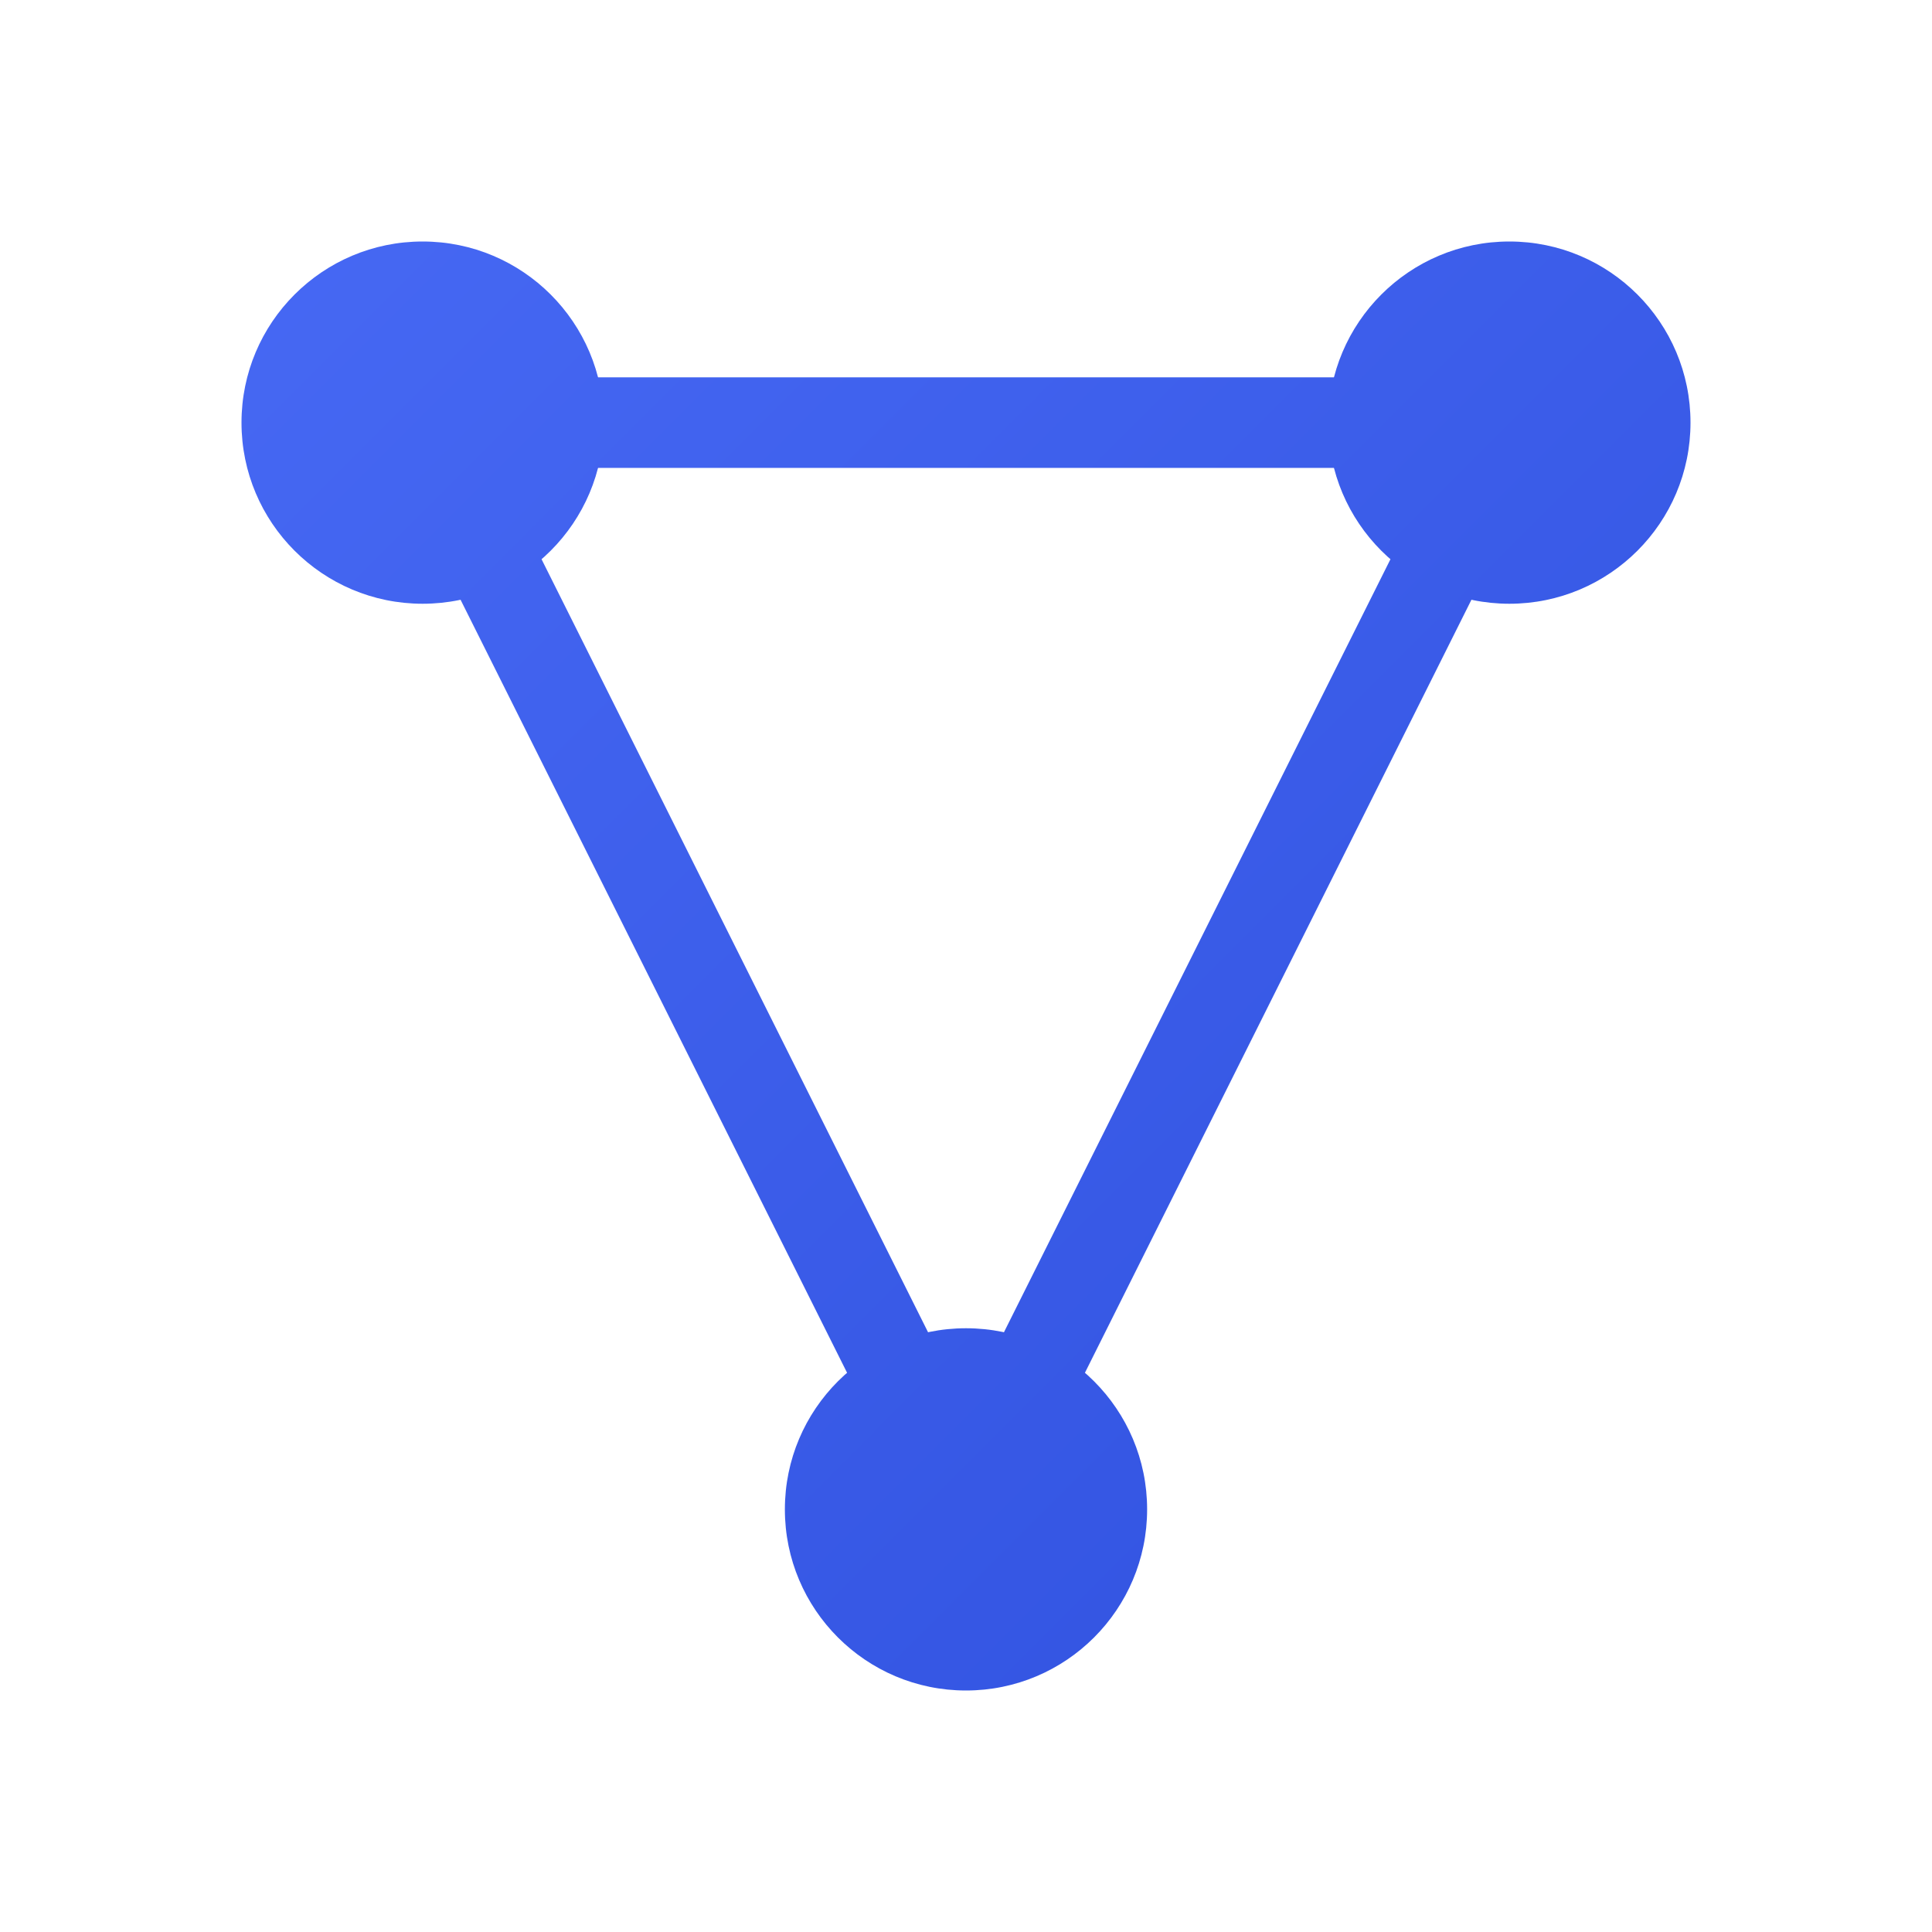
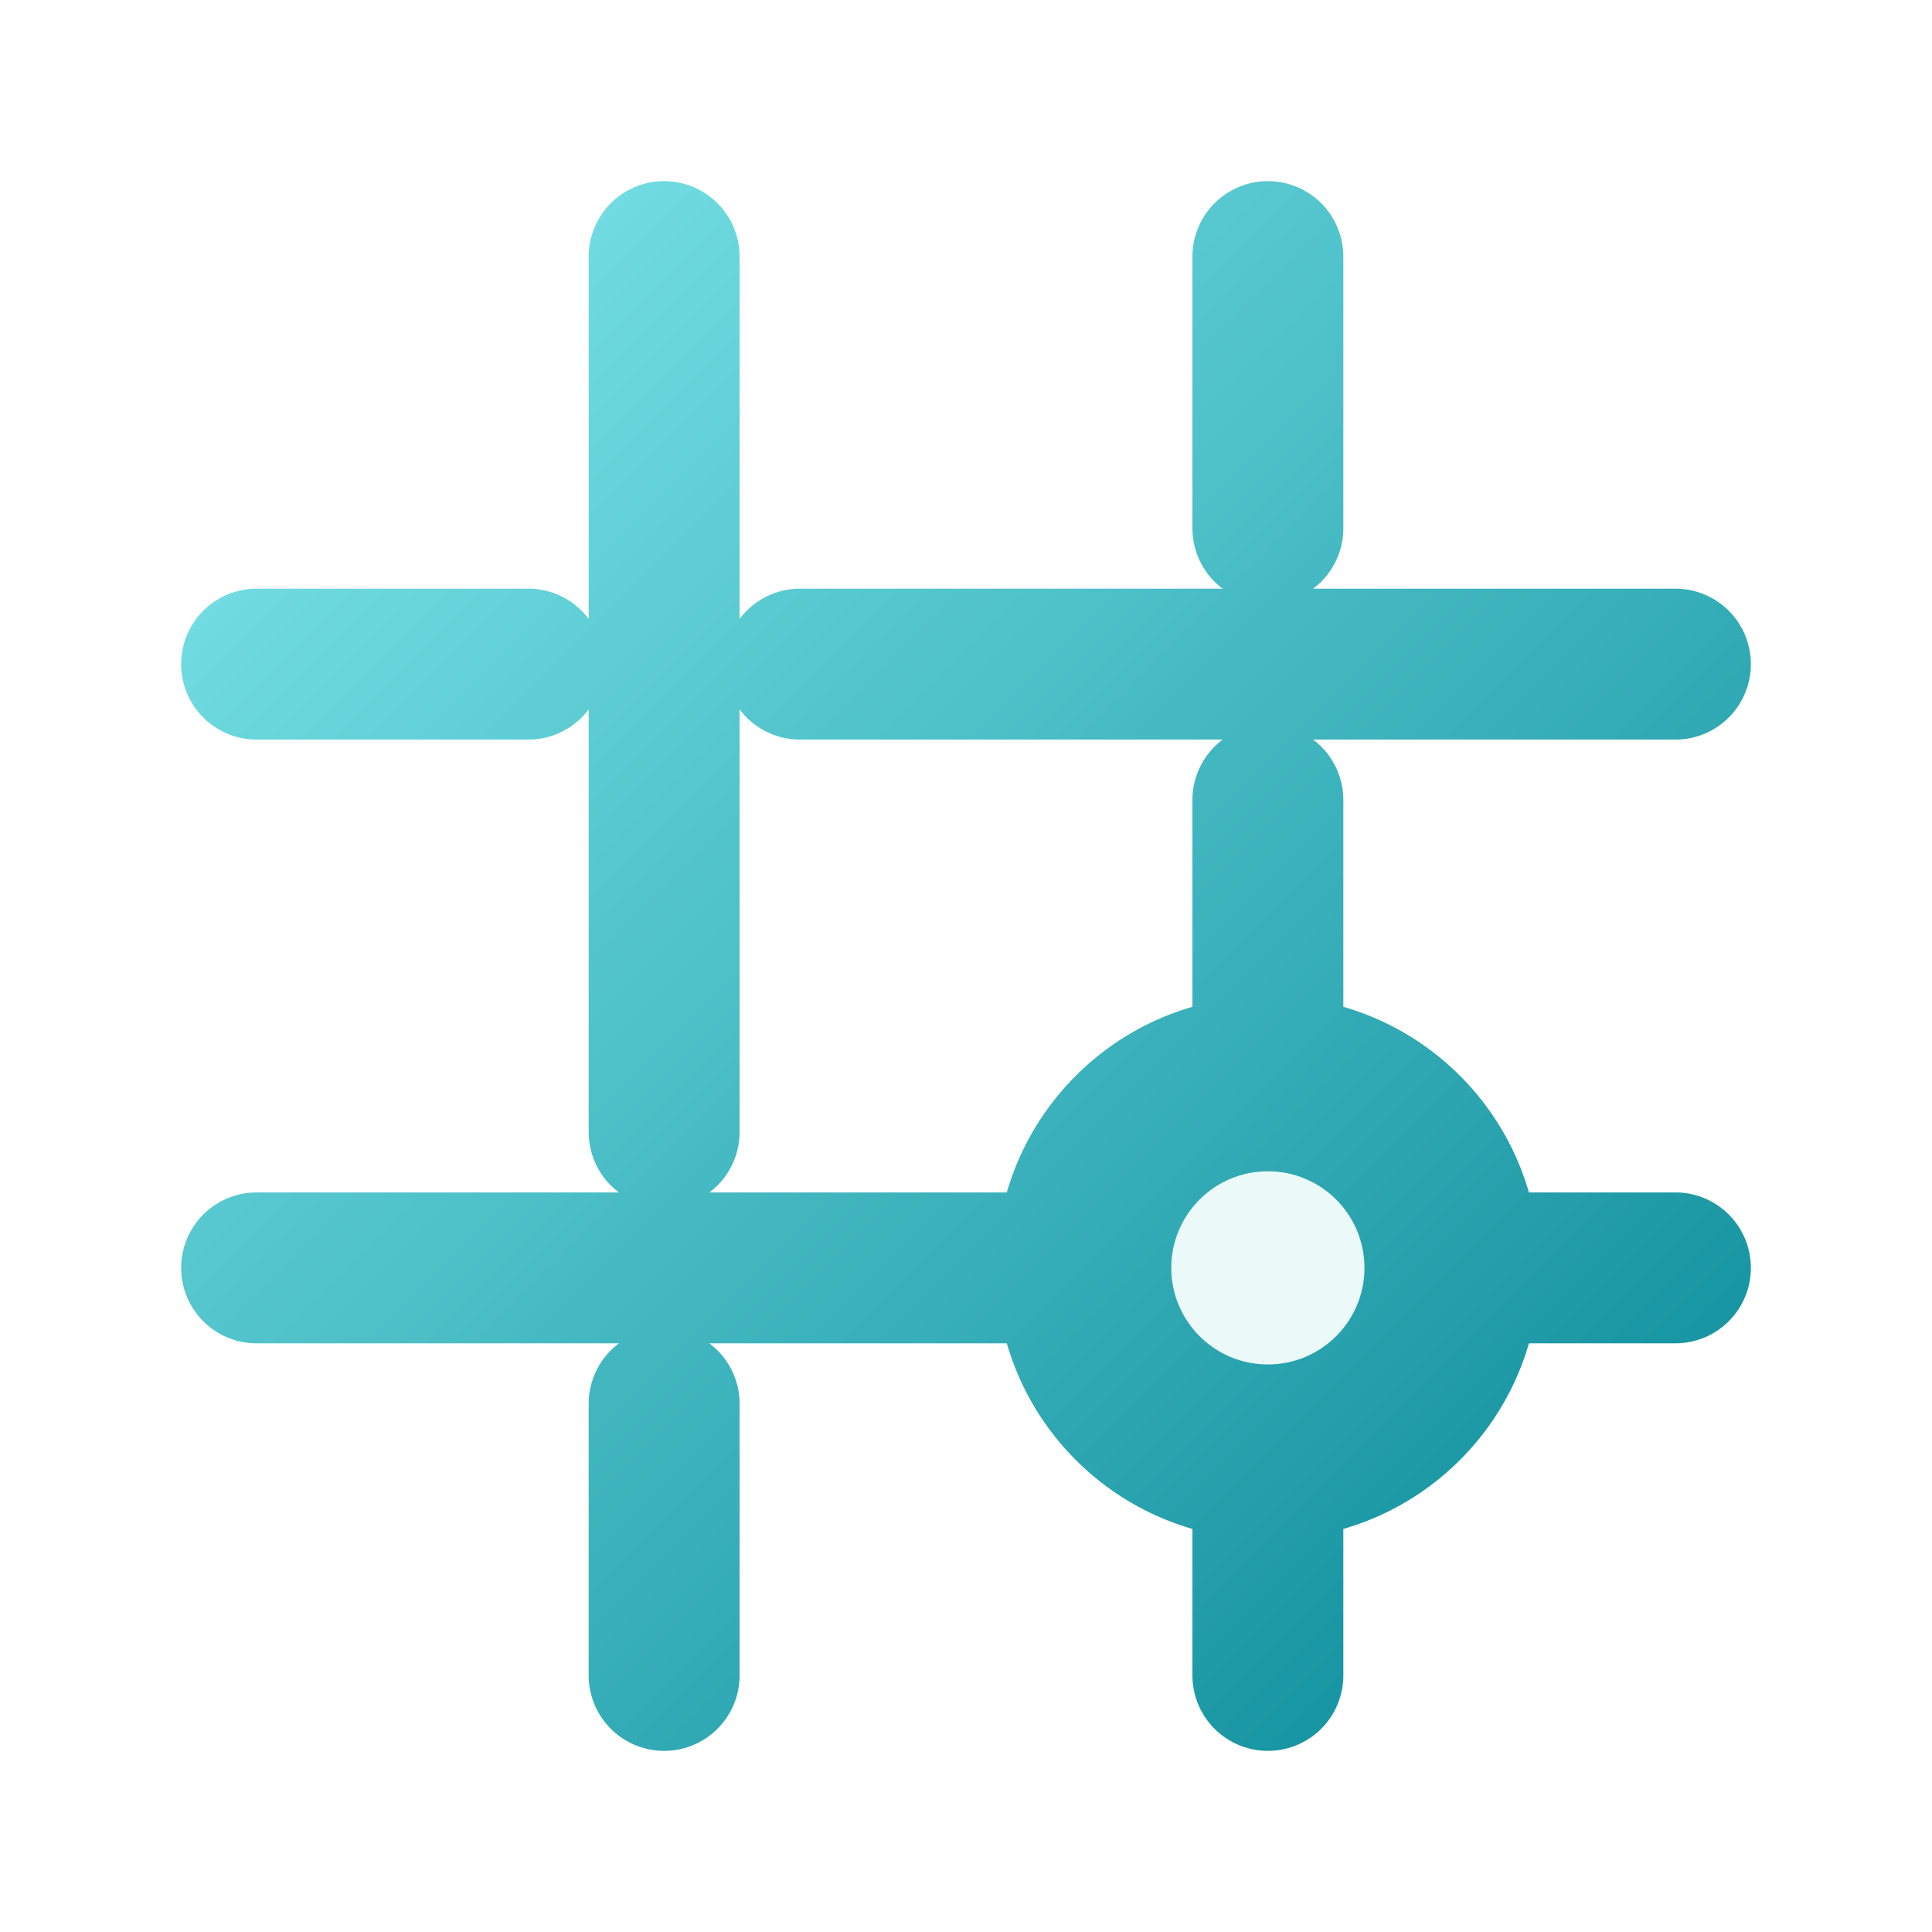
- <svg xmlns="http://www.w3.org/2000/svg" viewBox="0 0 64 64" width="64" height="64">
+ <svg xmlns="http://www.w3.org/2000/svg" viewBox="0 0 64 64" width="64" height="64" fill="none" role="img" aria-label="Reqloom">
  <defs>
-     <linearGradient id="g" x1="0" y1="0" x2="64" y2="64" gradientUnits="userSpaceOnUse">
-       <stop offset="0" stop-color="#4a6cf7" />
-       <stop offset="1" stop-color="#2c4ddb" />
+     <linearGradient id="rl-thread" x1="8" y1="8" x2="56" y2="56" gradientUnits="userSpaceOnUse">
+       <stop offset="0" stop-color="#7DE6EA" />
+       <stop offset="1" stop-color="#0B8B99" />
    </linearGradient>
  </defs>
-   <circle cx="14" cy="14" r="6" fill="url(#g)" />
-   <circle cx="50" cy="14" r="6" fill="url(#g)" />
-   <circle cx="32" cy="50" r="6" fill="url(#g)" />
-   <path d="M14 14 L32 50 M50 14 L32 50 M14 14 L50 14" stroke="url(#g)" stroke-width="3" fill="none" stroke-linecap="round" />
+   <g stroke="url(#rl-thread)" stroke-width="5" stroke-linecap="round">
+     <path d="M22 8.5V37.5" />
+     <path d="M22 46.5V55.5" />
+     <path d="M42 8.5V17.5" />
+     <path d="M42 26.5V55.5" />
+     <path d="M8.5 22H17.5" />
+     <path d="M26.5 22H55.5" />
+     <path d="M8.5 42H55.5" />
+   </g>
+   <circle cx="42" cy="42" r="9" fill="url(#rl-thread)" />
+   <circle cx="42" cy="42" r="3.2" fill="#F4FDFD" opacity="0.95" />
</svg>
